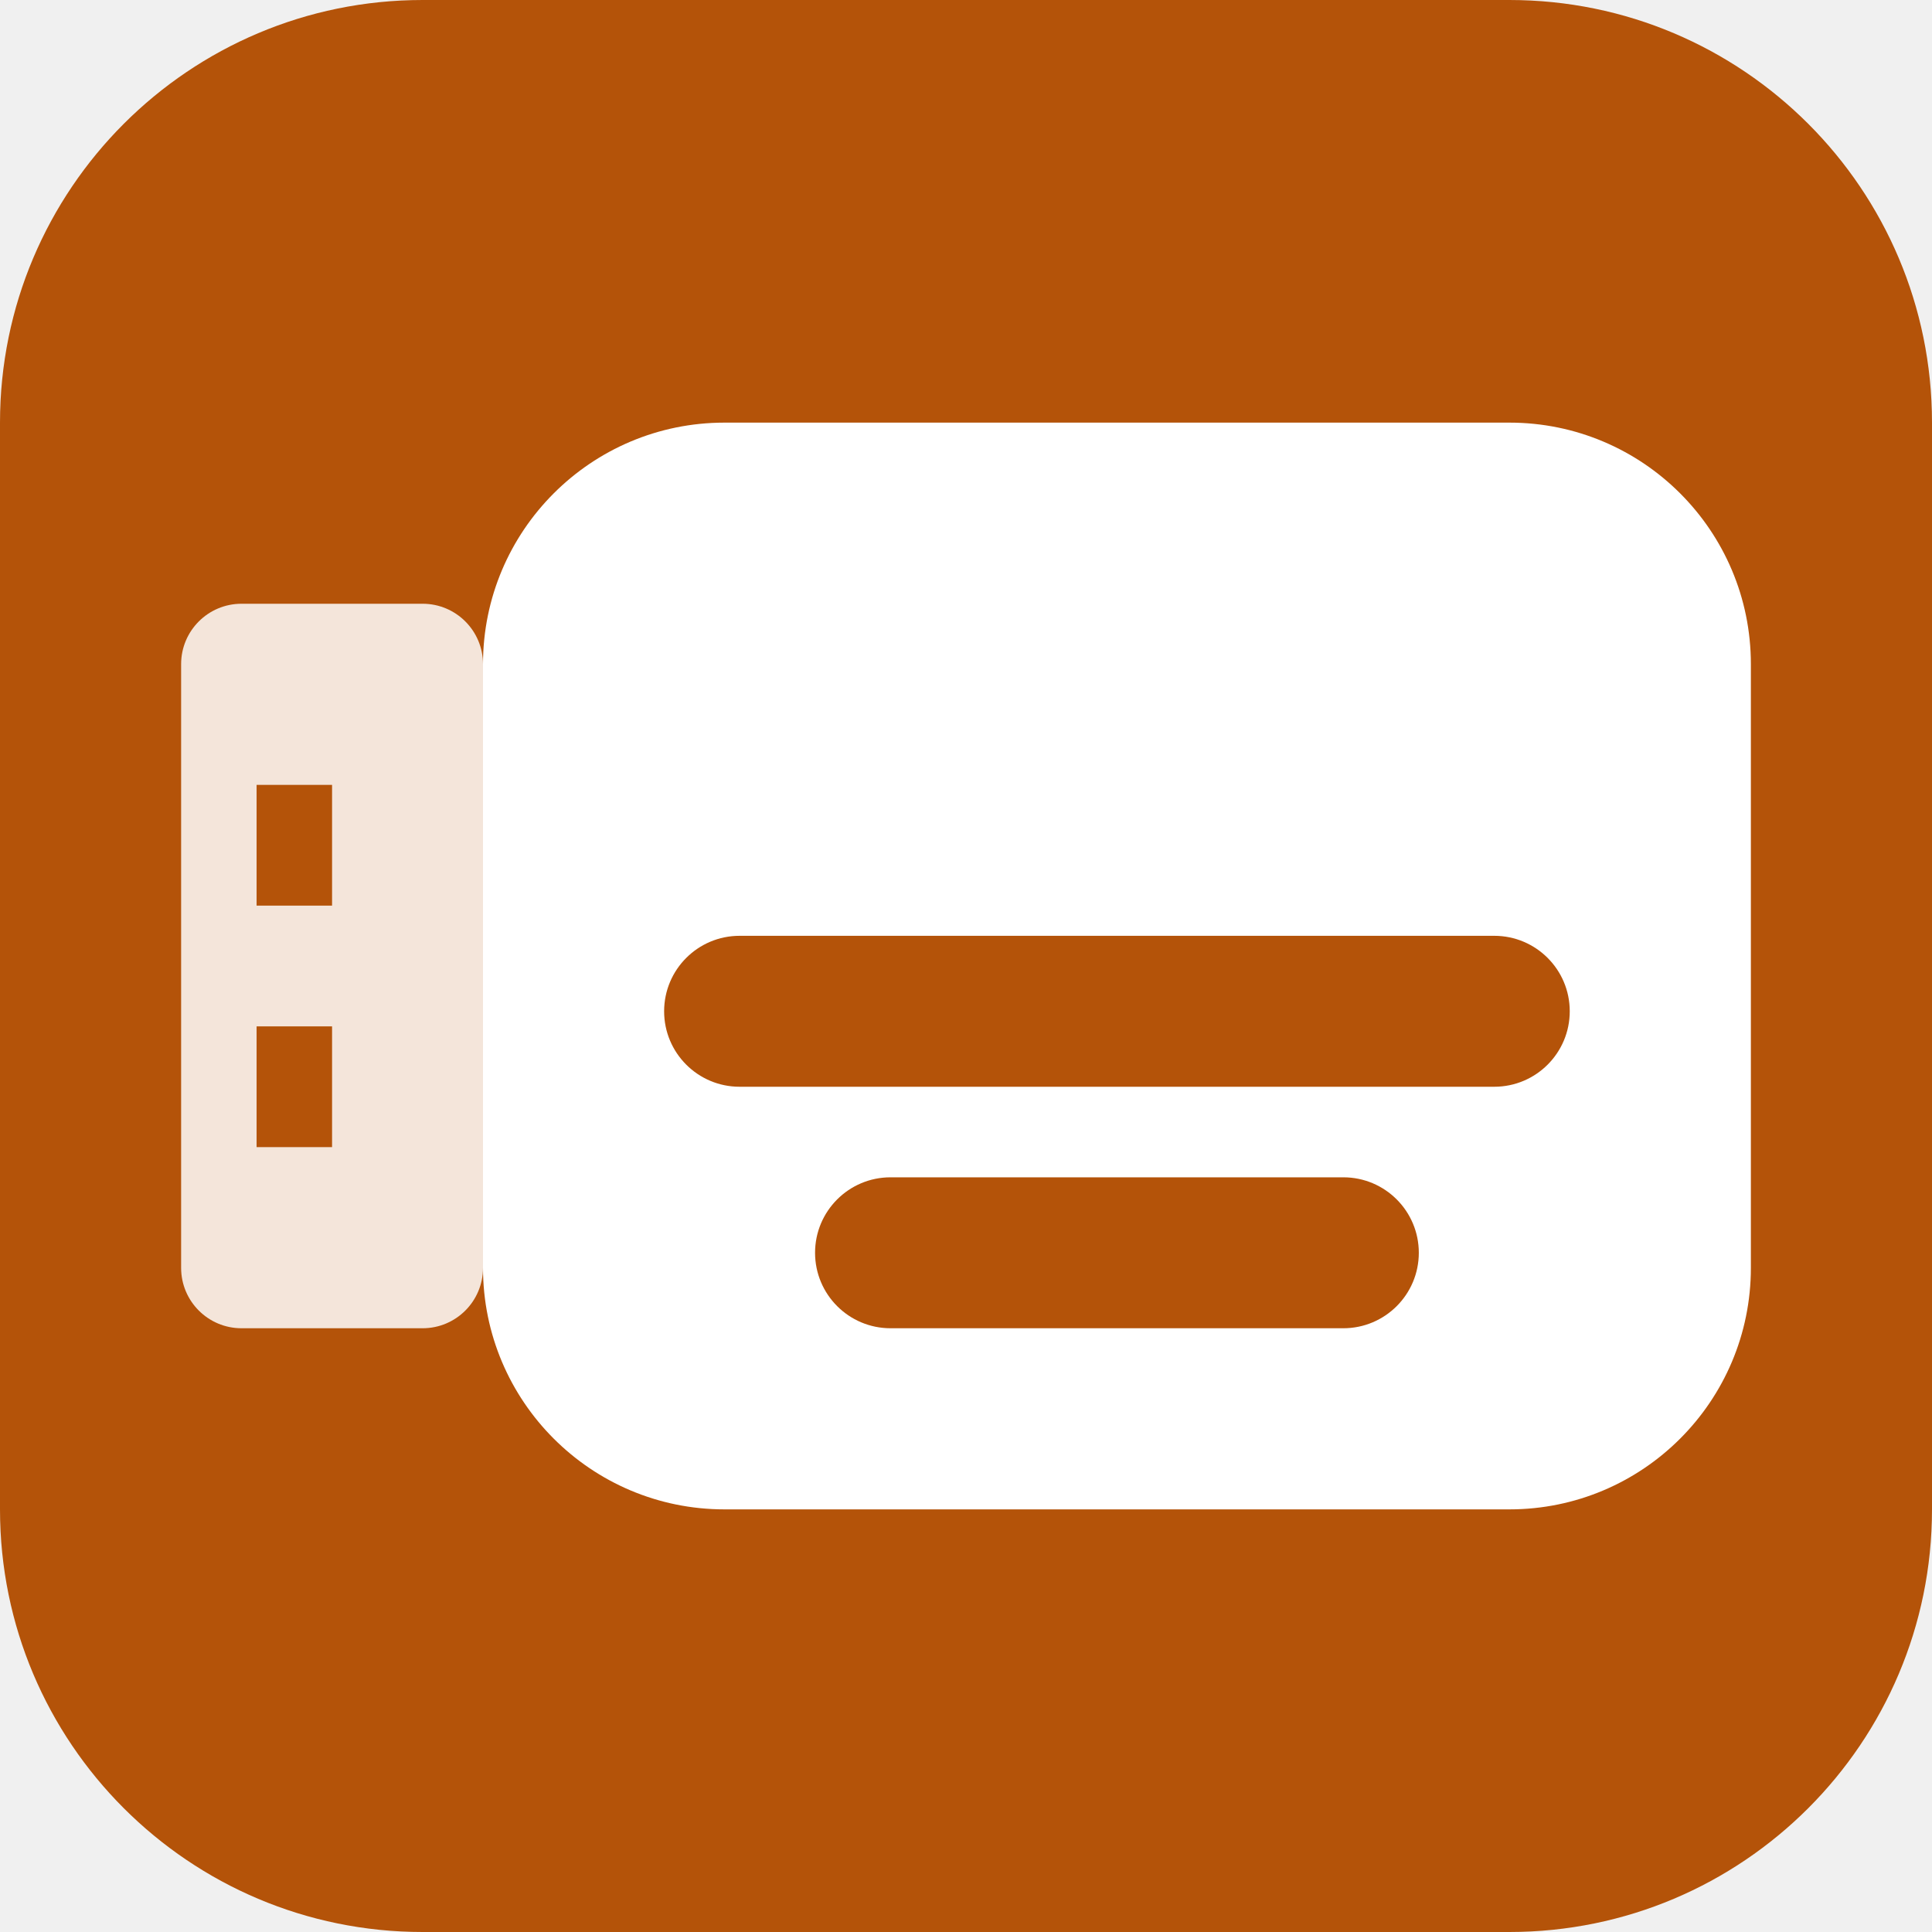
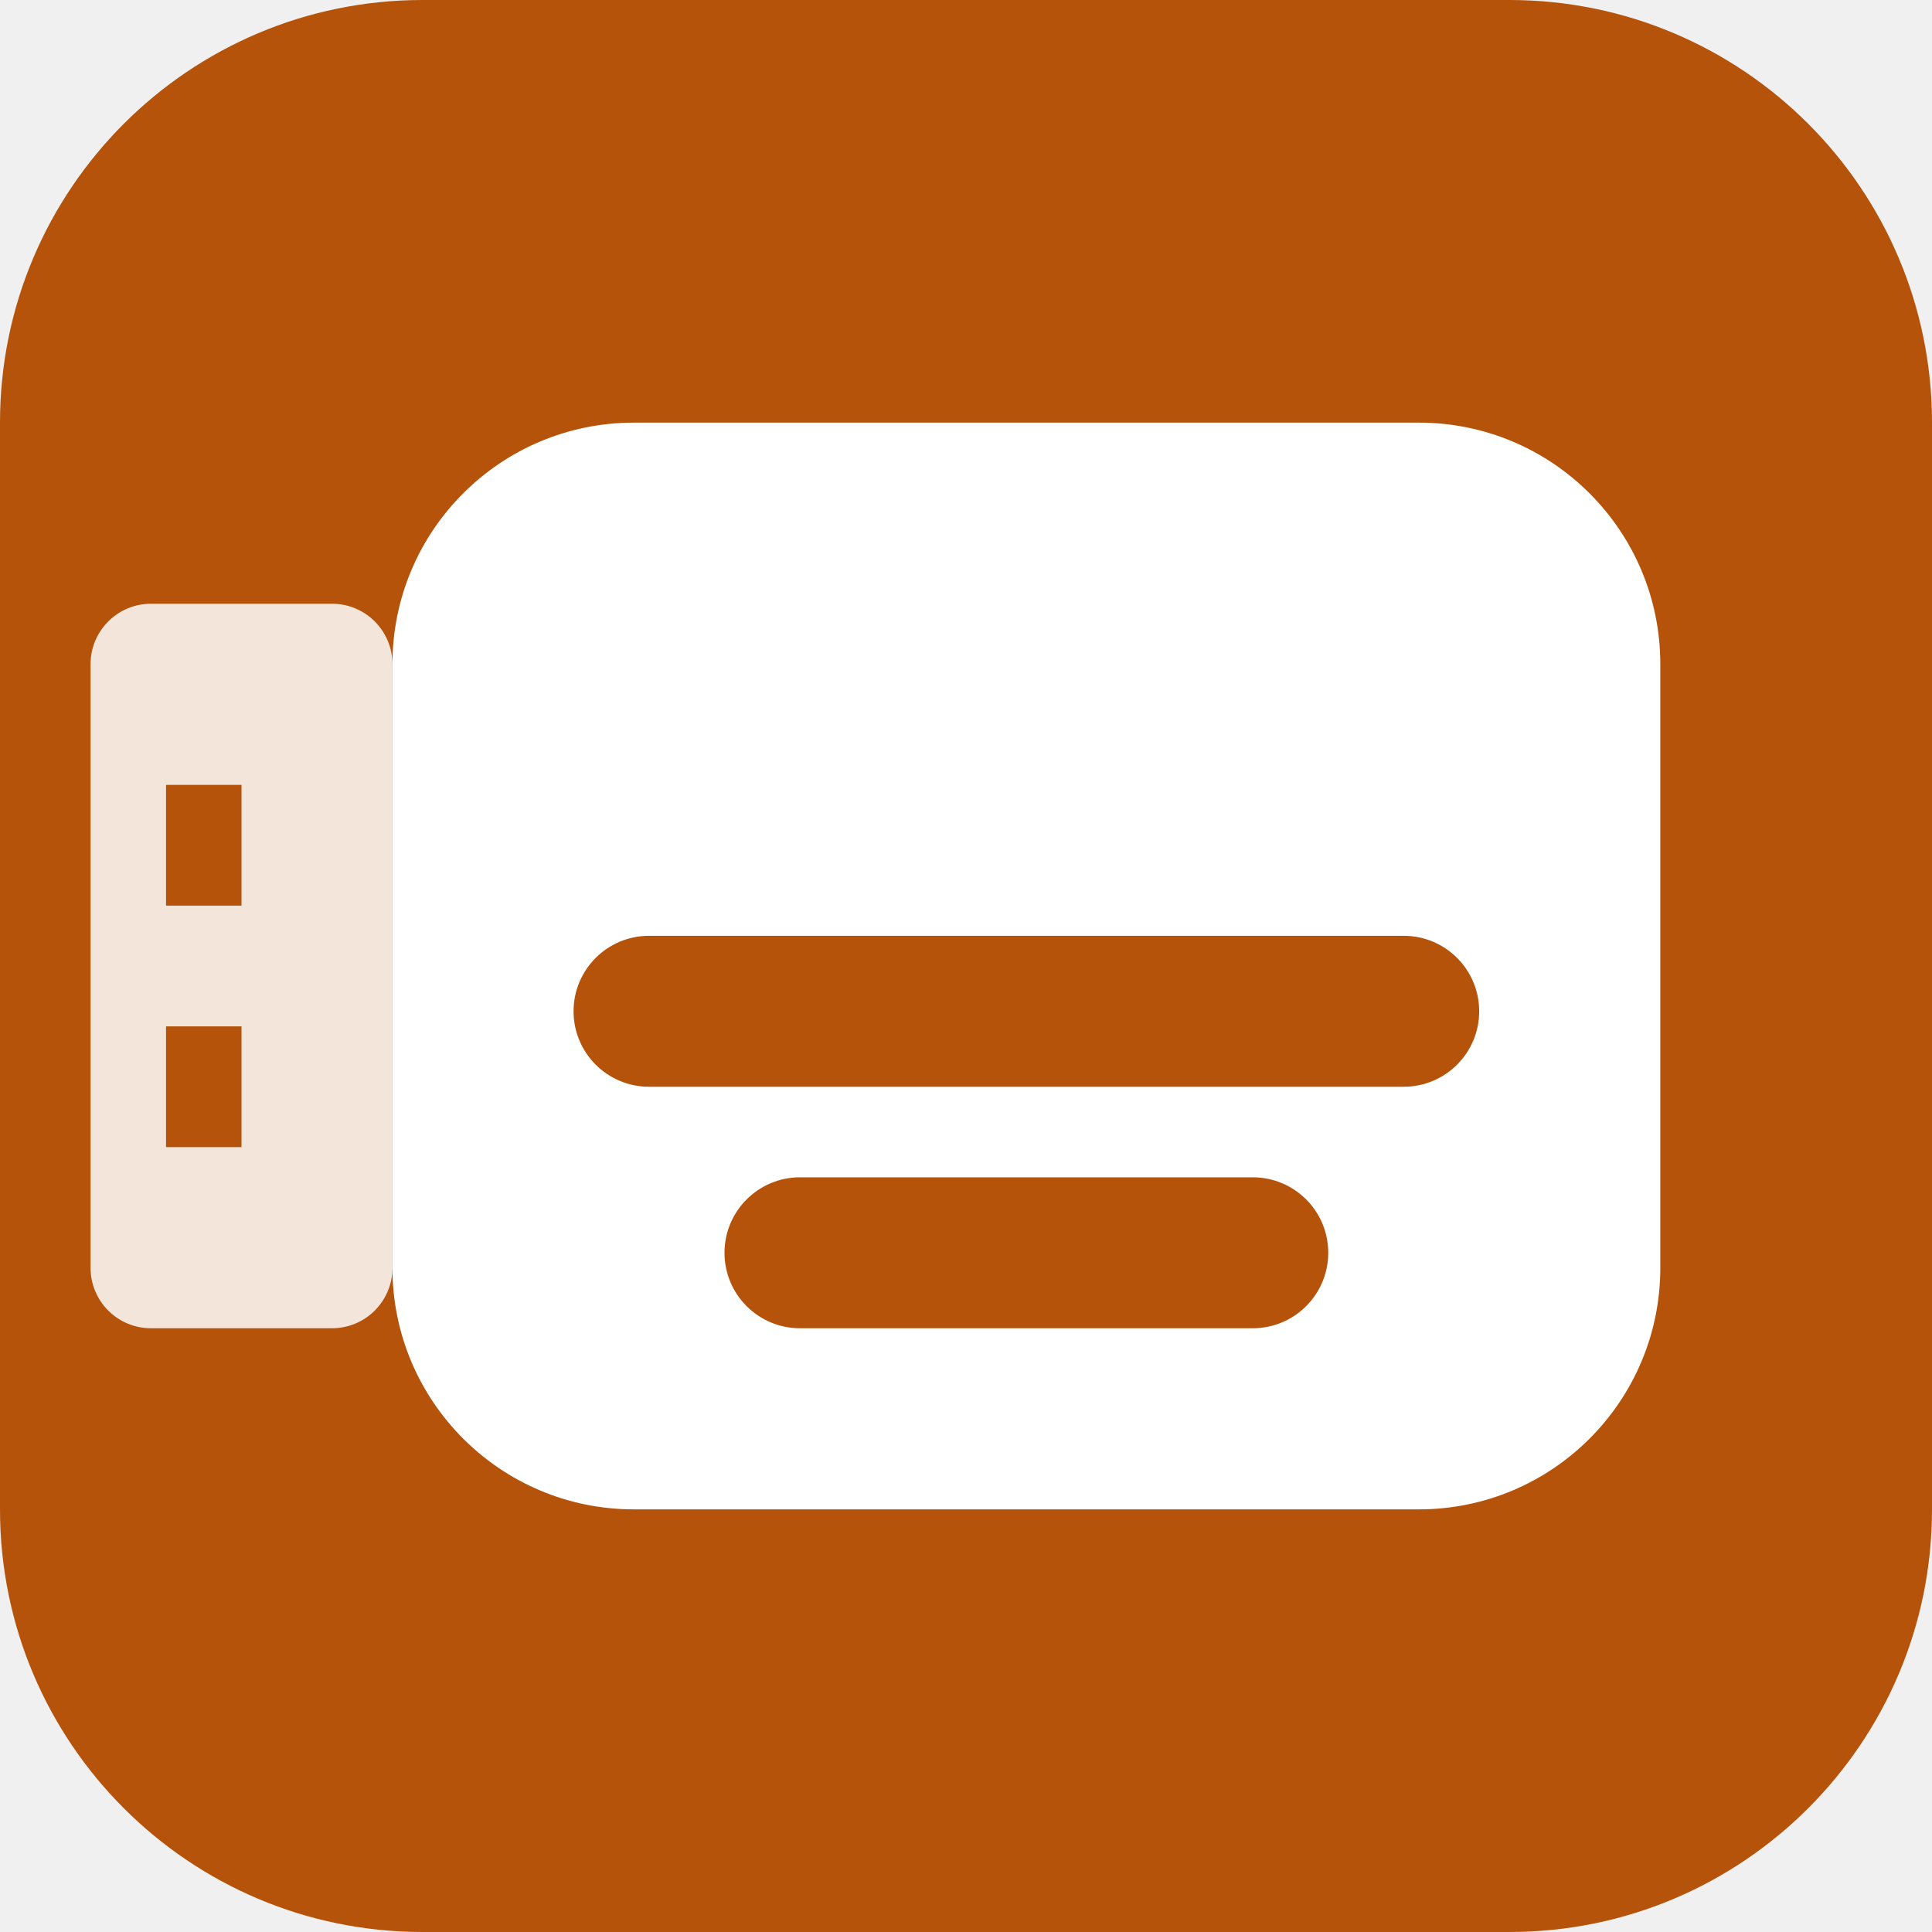
<svg xmlns="http://www.w3.org/2000/svg" viewBox="0 0 64 64" width="64" height="64">
  <rect width="64" height="64" rx="14" fill="#b45309" />
-   <rect x="6" y="20" width="10" height="24" rx="2" fill="#fff" opacity=".85" />
-   <rect x="8.5" y="26" width="2.5" height="4" fill="#b45309" />
-   <rect x="8.5" y="34" width="2.5" height="4" fill="#b45309" />
-   <rect x="16" y="14" width="42" height="36" rx="8" fill="#fff" />
-   <rect x="22" y="31" width="30" height="5" rx="2.5" fill="#b45309" />
-   <rect x="27" y="39" width="20" height="5" rx="2.5" fill="#b45309" />
+   <g transform="translate(-3 0)">
+     <rect x="6" y="20" width="10" height="24" rx="2" fill="#fff" opacity=".85" />
+     <rect x="8.5" y="26" width="2.5" height="4" fill="#b45309" />
+     <rect x="8.5" y="34" width="2.5" height="4" fill="#b45309" />
+     <rect x="16" y="14" width="42" height="36" rx="8" fill="#fff" />
+     <rect x="22" y="31" width="30" height="5" rx="2.5" fill="#b45309" />
+     <rect x="27" y="39" width="20" height="5" rx="2.5" fill="#b45309" />
+   </g>
</svg>
